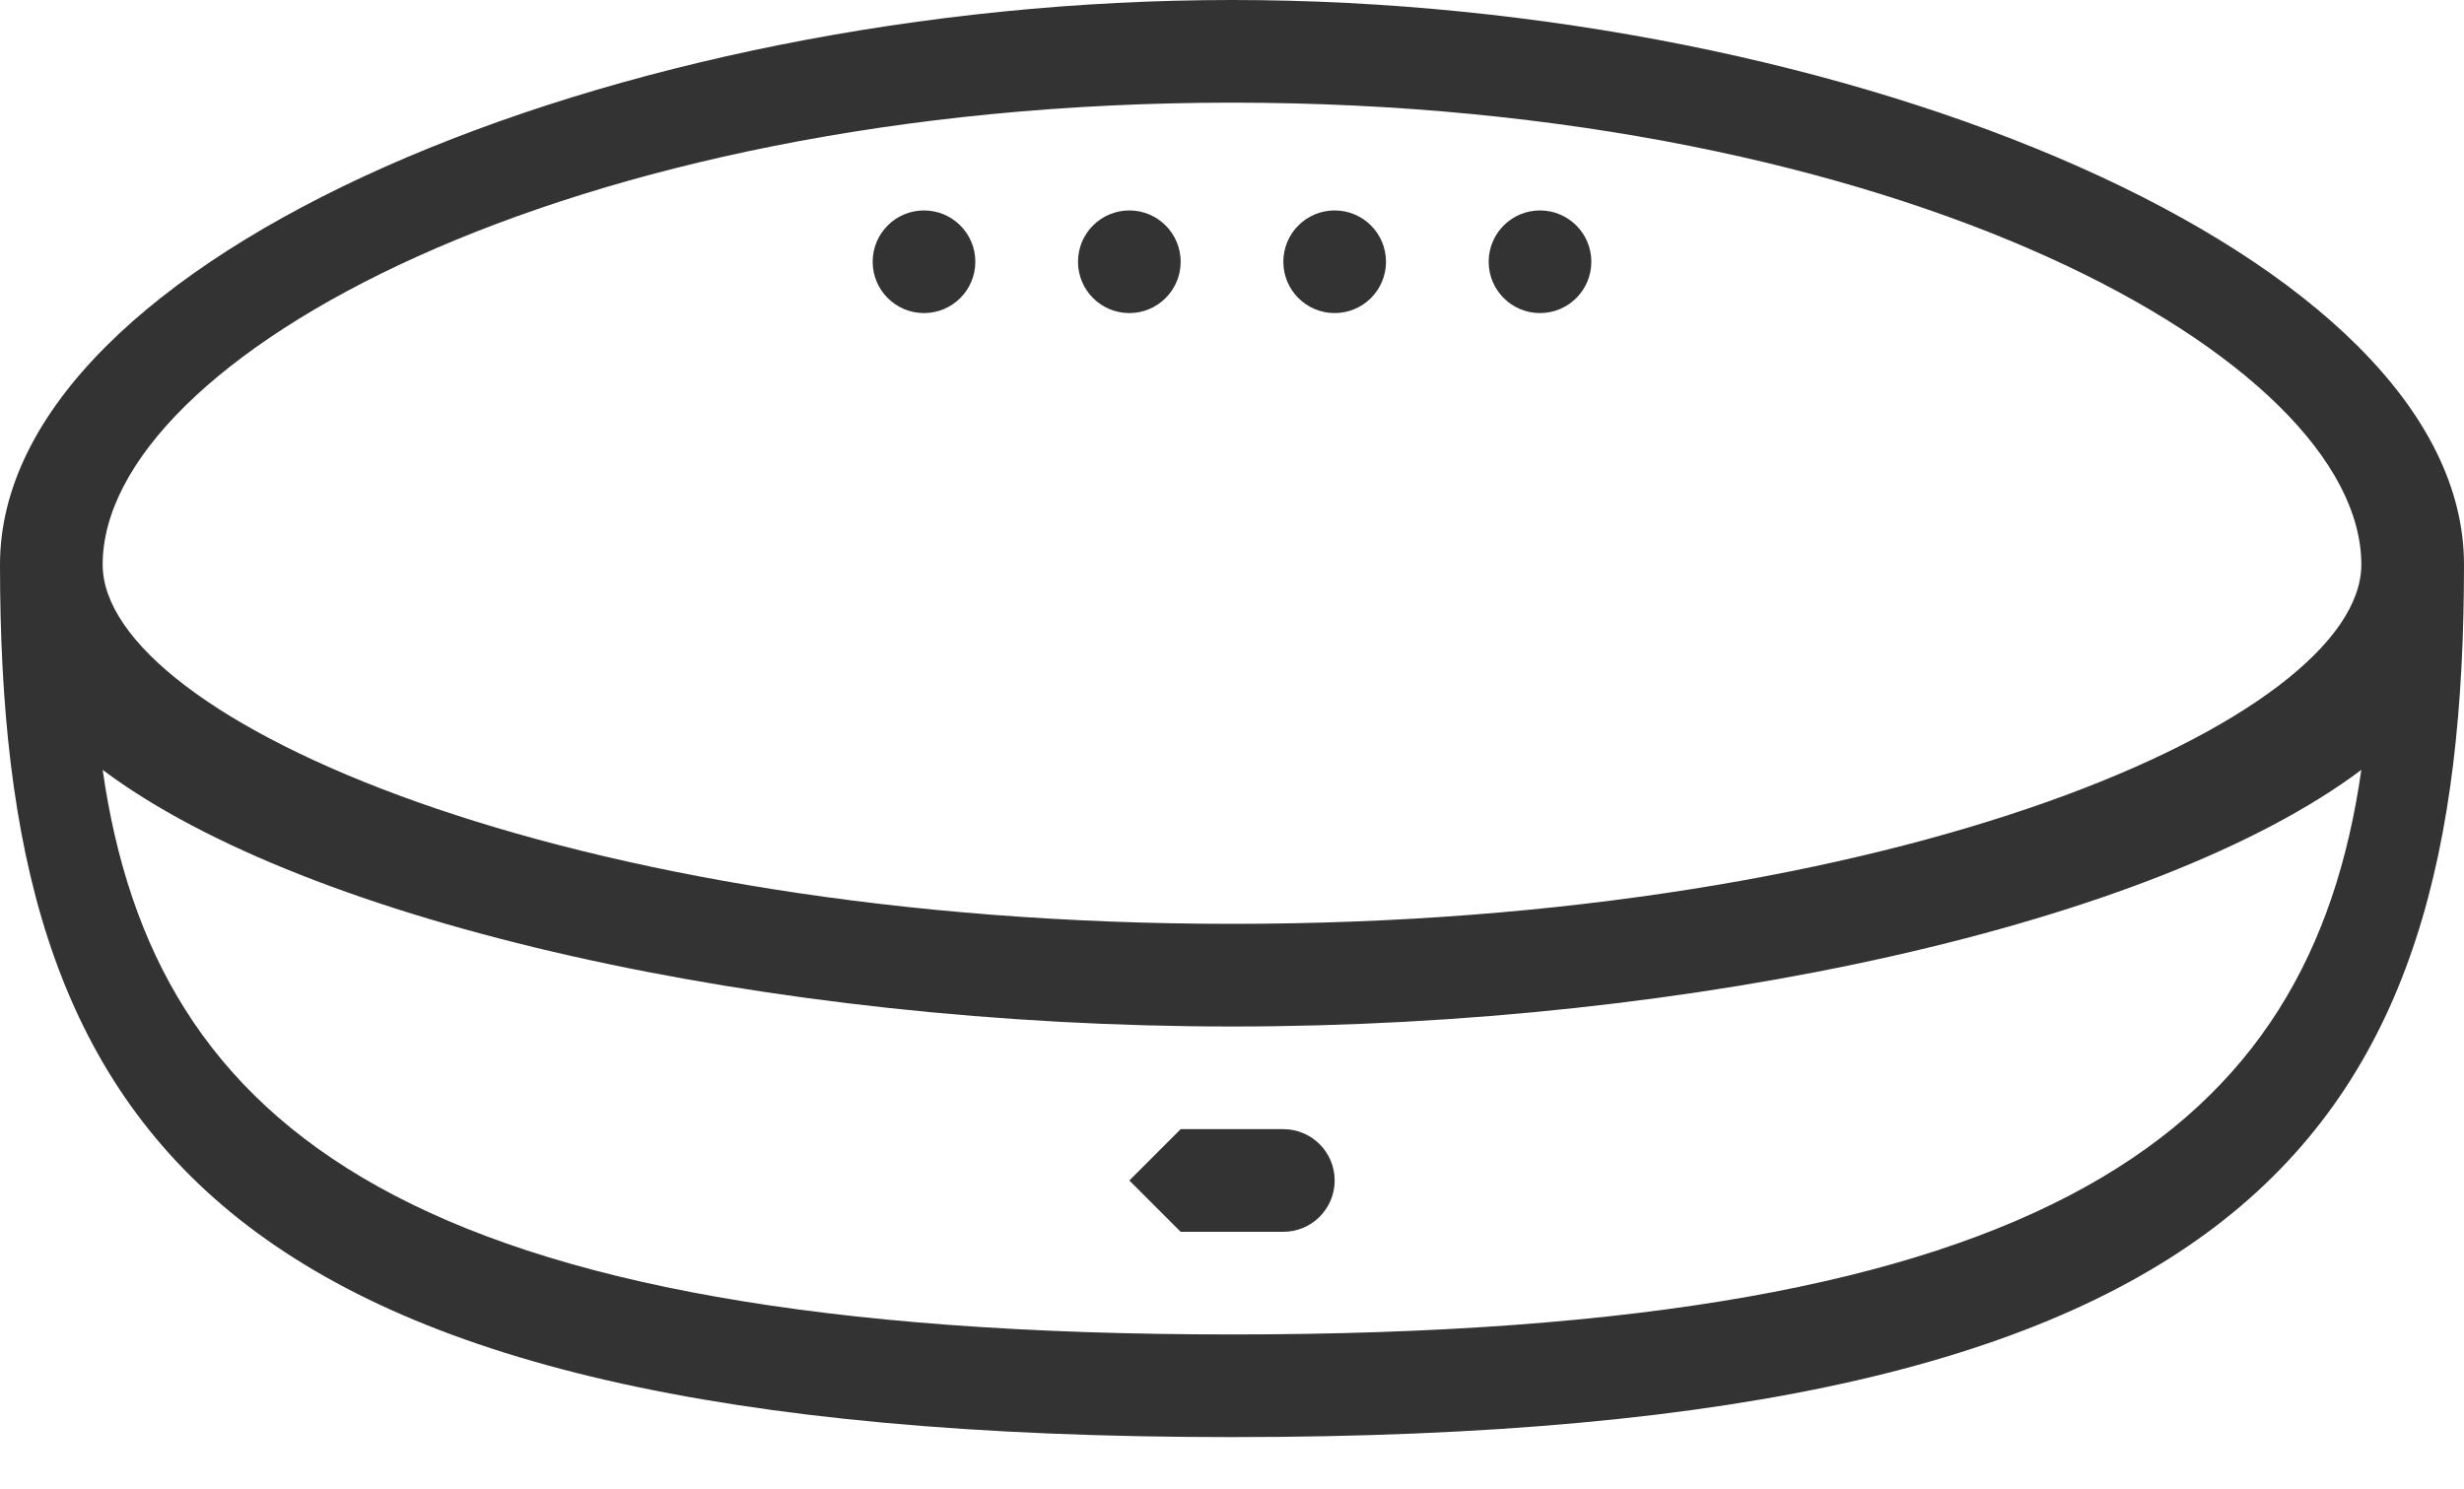
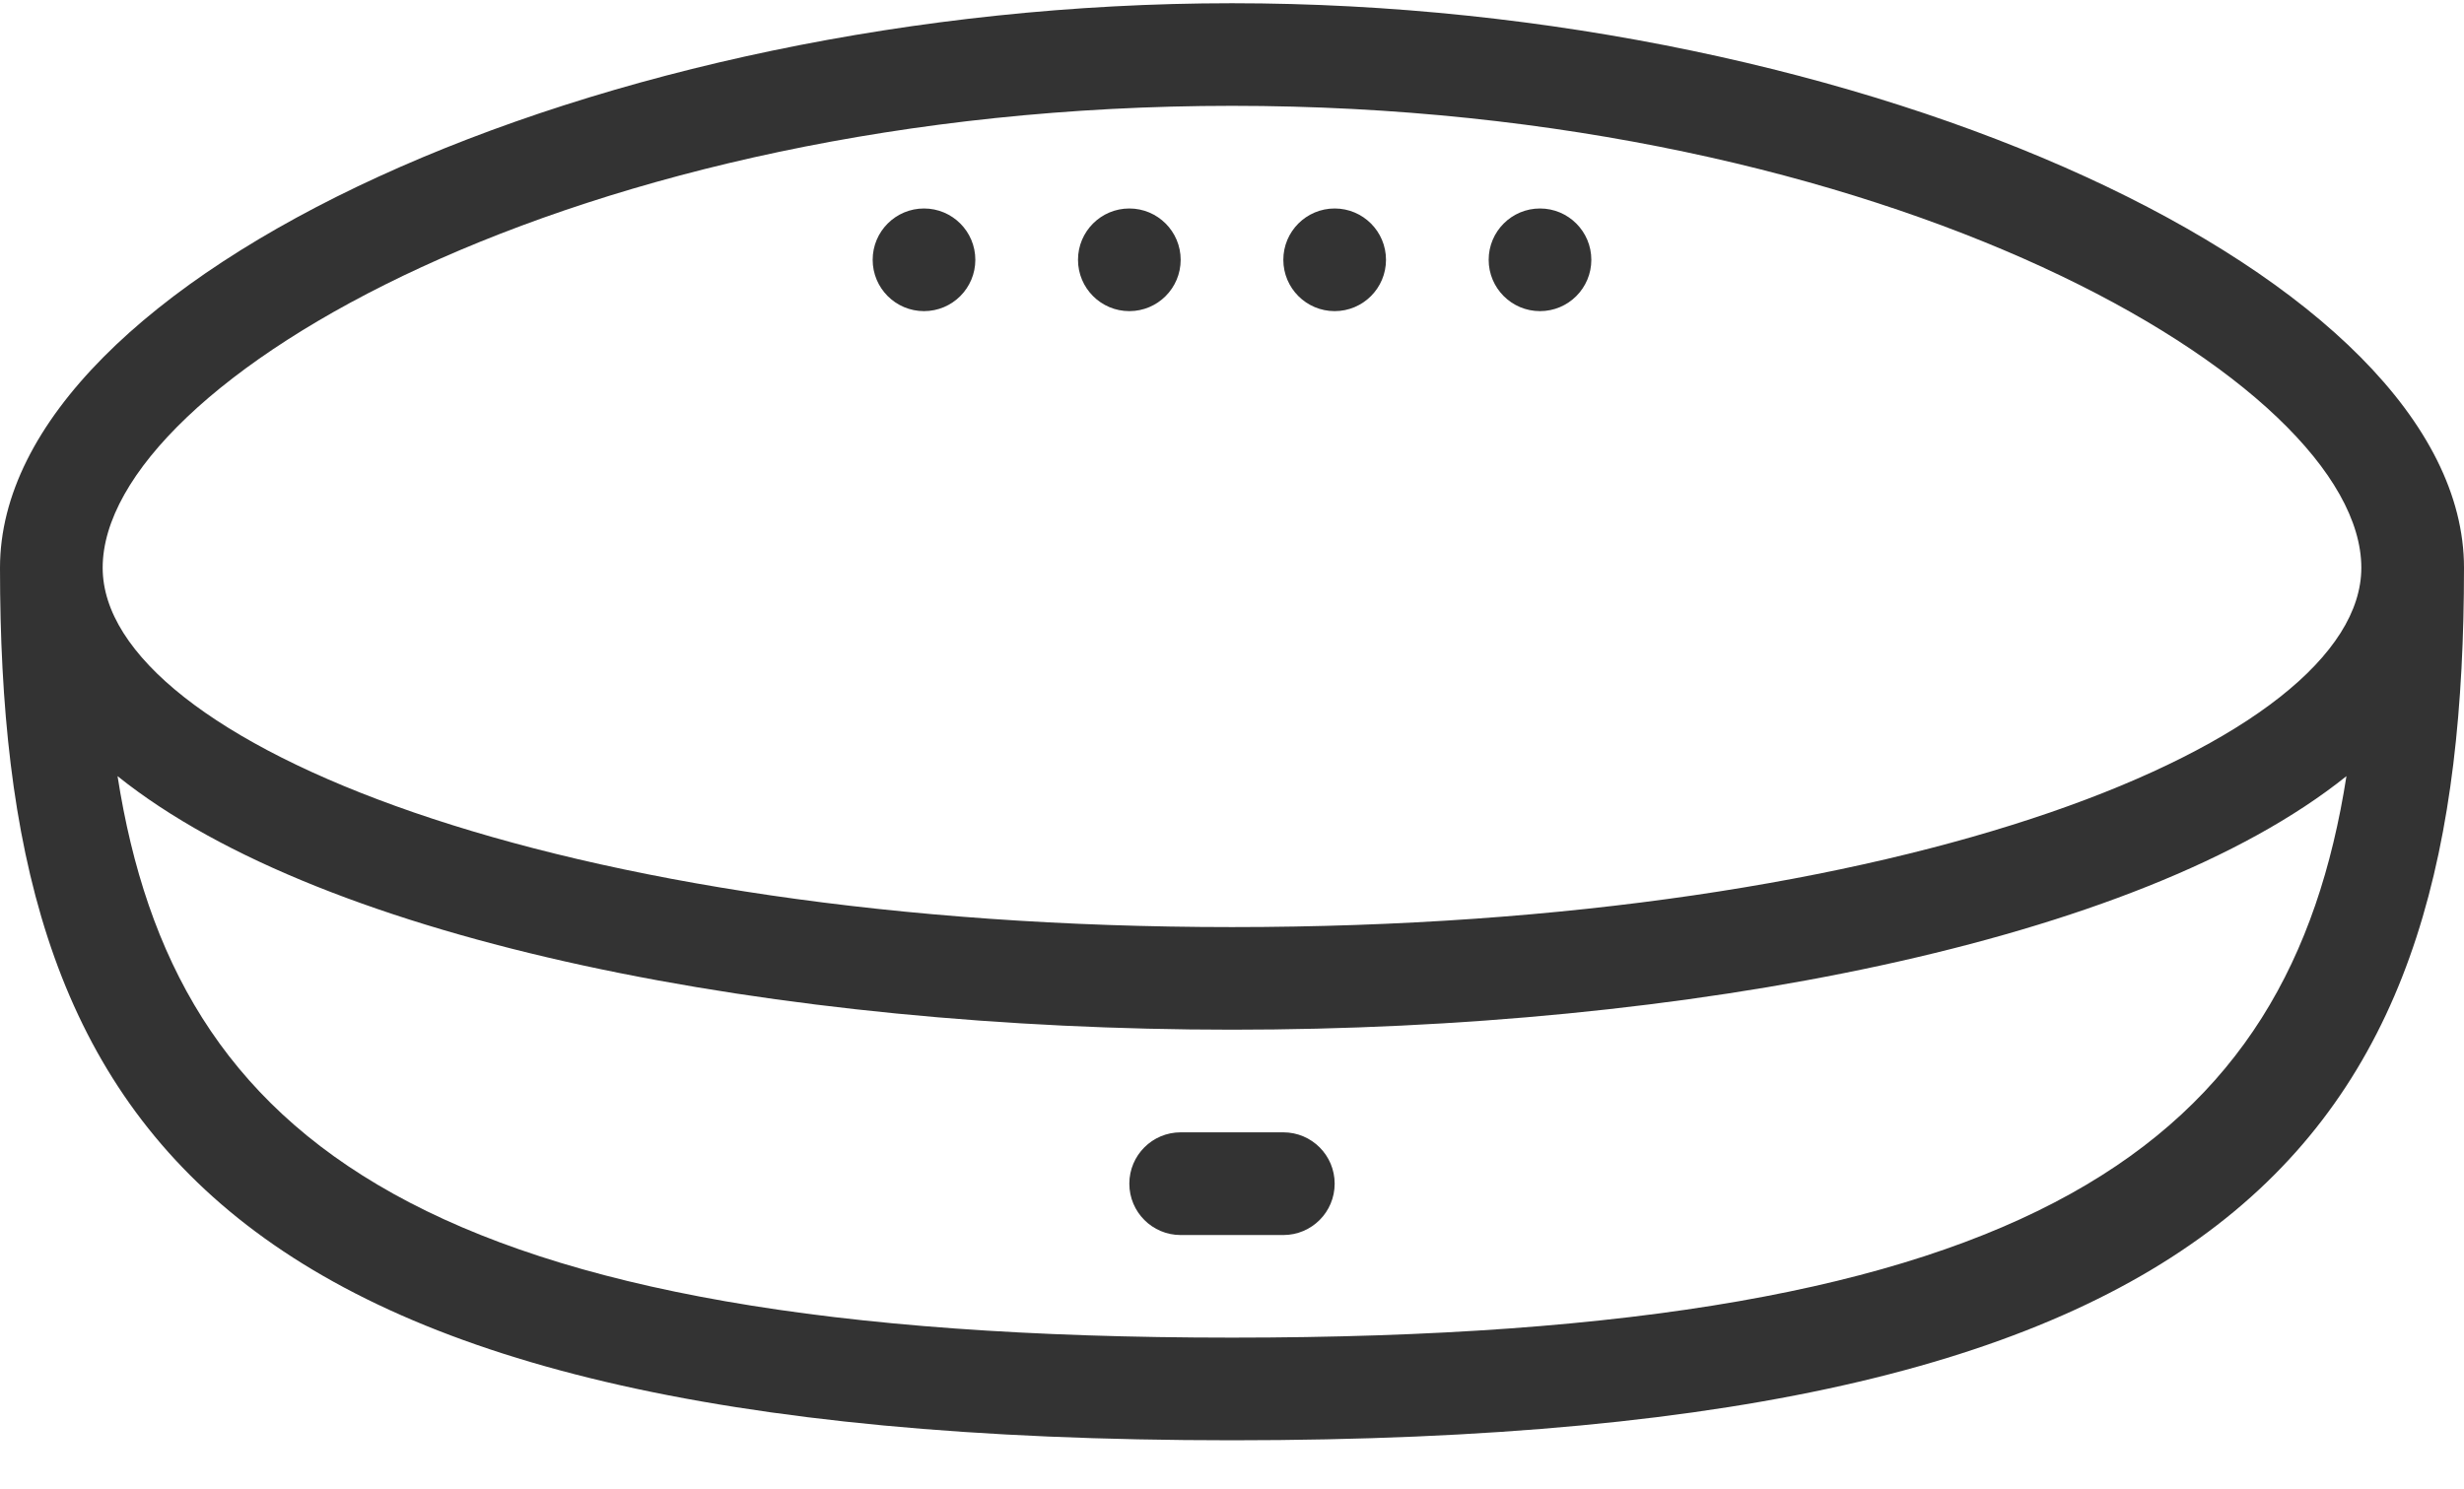
- <svg xmlns="http://www.w3.org/2000/svg" viewBox="0 0 48 29">
-   <g transform="translate(-2 -12)" fill="none" fill-rule="evenodd">
-     <circle fill="none" cx="26" cy="26" r="26" />
-     <g transform="translate(2 12)" fill="#333" fill-rule="nonzero">
-       <path d="M24 0C12 0 0 5 0 11c0 11 4 17 24 17s24-6 24-17C48 5 36 0 24 0zm0 2c13 0 22 5 22 9 0 3-9 7-22 7S2 14 2 11c0-4 9-9 22-9zm0 24C8 26 3 22 2 15c4 3 13 5 22 5s18-2 22-5c-1 7-6 11-22 11z" />
-       <circle cx="18" cy="5.1" r="1" />
-       <circle cx="22" cy="5.1" r="1" />
-       <circle cx="26" cy="5.1" r="1" />
-       <circle cx="30" cy="5.1" r="1" />
-       <path d="M22 23l1 1h2a1 1 0 100-2h-2l-1 1z" />
+ <svg xmlns="http://www.w3.org/2000/svg" width="48px" height="29px" viewBox="0 0 48 29" version="1.1">
+   <defs />
+   <g id="Events" stroke="none" stroke-width="1" fill="none" fill-rule="evenodd">
+     <g id="Assets" transform="translate(-446, -335)">
+       <g id="Icon" transform="translate(444, 323)">
+         <circle id="Oval" fill-opacity="0" fill="#D8D8D8" cx="26" cy="26" r="26" />
+         <g id="007-google-home" transform="translate(2, 12)" fill="#333333" fill-rule="nonzero">
+           <path d="M24,0.063 C11.663,0.063 0,5.408 0,11.062 C0,21.829 3.927,28.062 24,28.062 C44.073,28.062 48,21.829 48,11.062 C48,5.408 36.337,0.063 24,0.063 Z M24,2.062 C36.762,2.062 46,7.439 46,11.062 C46,14.443 37.16,18.063 24,18.063 C10.84,18.063 2,14.443 2,11.062 C2,7.439 11.238,2.062 24,2.062 Z M24,26.062 C8.278,26.062 3.403,22.24 2.29,15.122 C6.343,18.375 15.203,20.062 24,20.062 C32.797,20.062 41.657,18.375 45.71,15.122 C44.597,22.24 39.722,26.062 24,26.062 Z" id="Shape" />
+           <circle id="Oval" cx="18" cy="5.062" r="1" />
+           <circle id="Oval" cx="22" cy="5.062" r="1" />
+           <circle id="Oval" cx="26" cy="5.062" r="1" />
+           <circle id="Oval" cx="30" cy="5.062" r="1" />
+           <path d="M22,23.062 C22,23.615 22.447,24.063 23,24.063 L25,24.063 C25.553,24.063 26,23.615 26,23.062 C26,22.51 25.553,22.062 25,22.062 L23,22.062 C22.447,22.062 22,22.51 22,23.062 Z" id="Shape" />
+         </g>
+       </g>
    </g>
  </g>
</svg>
